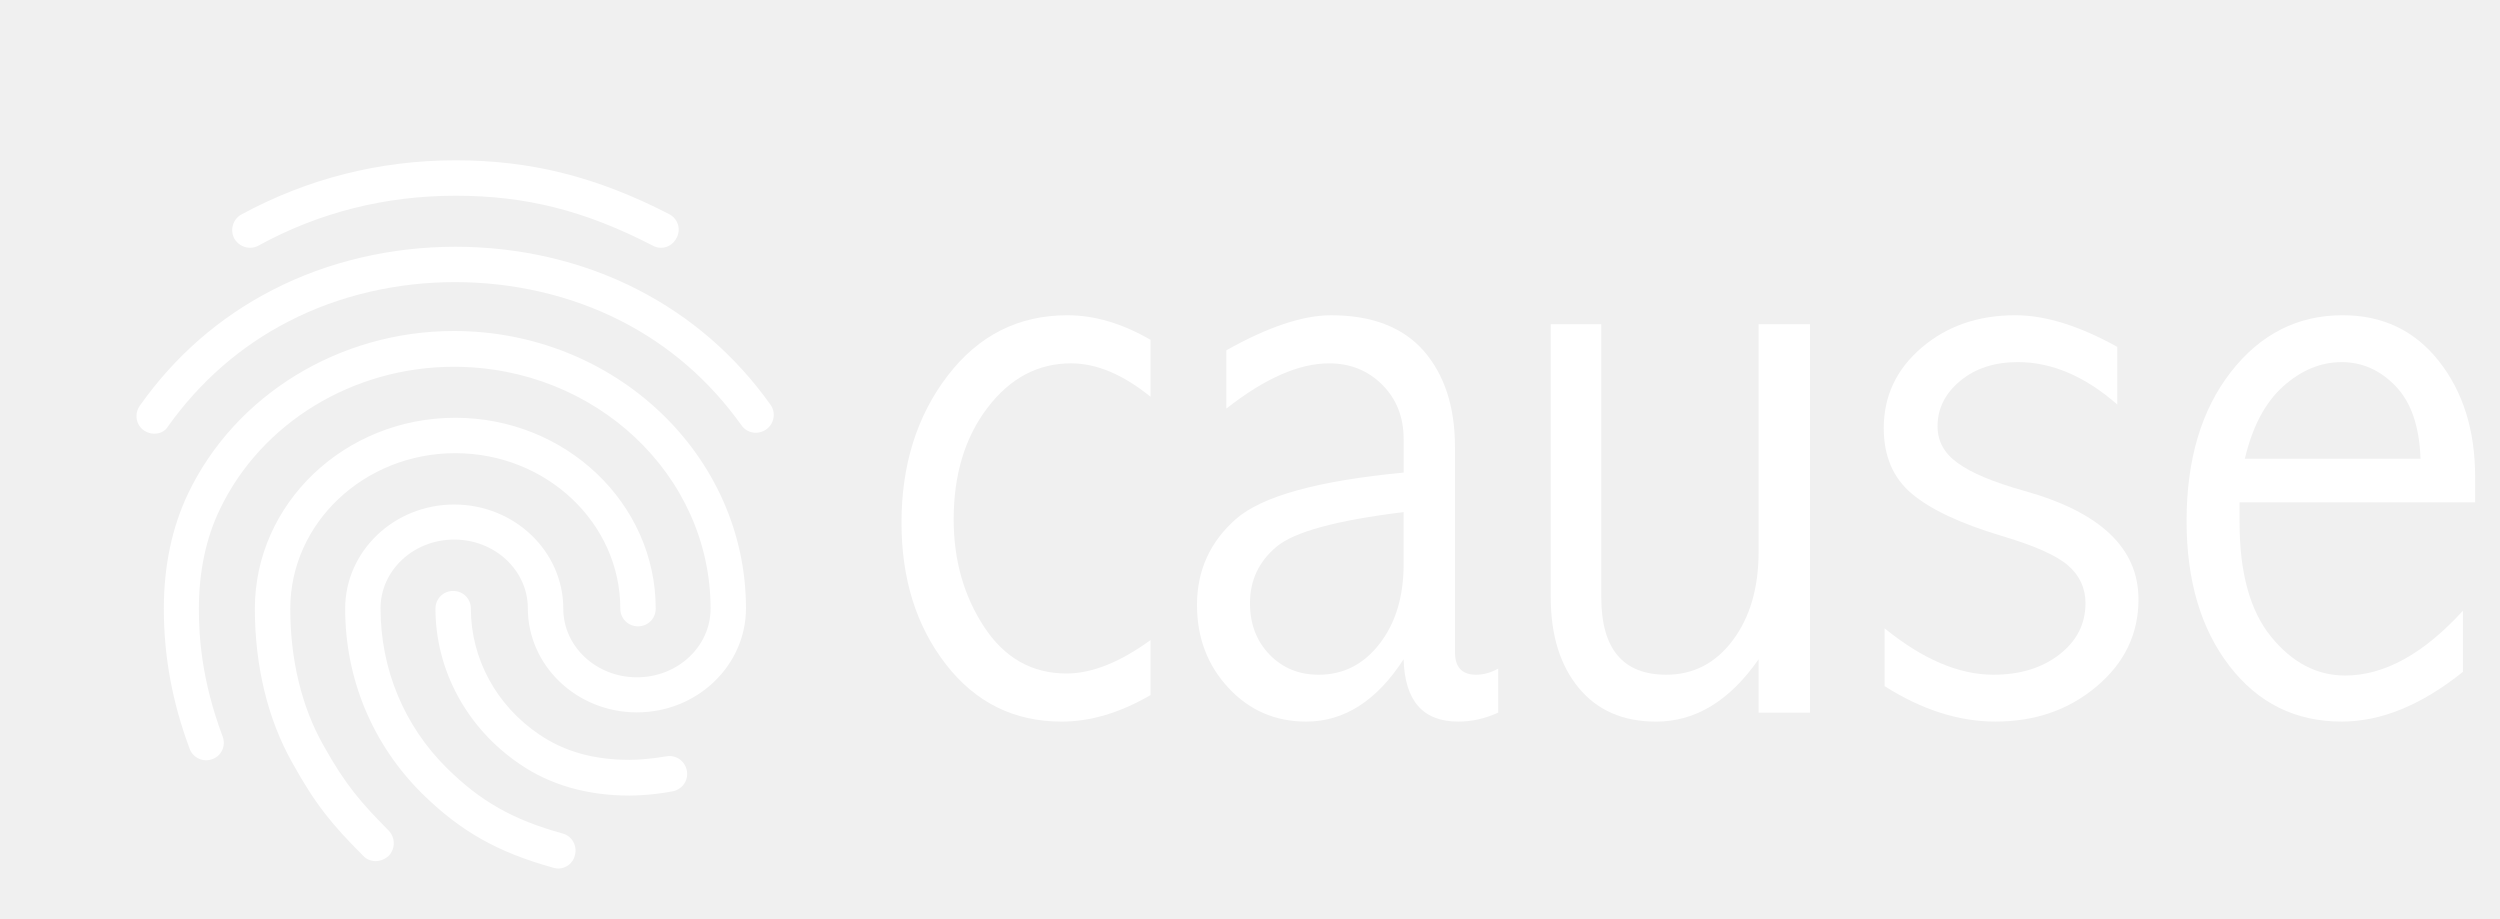
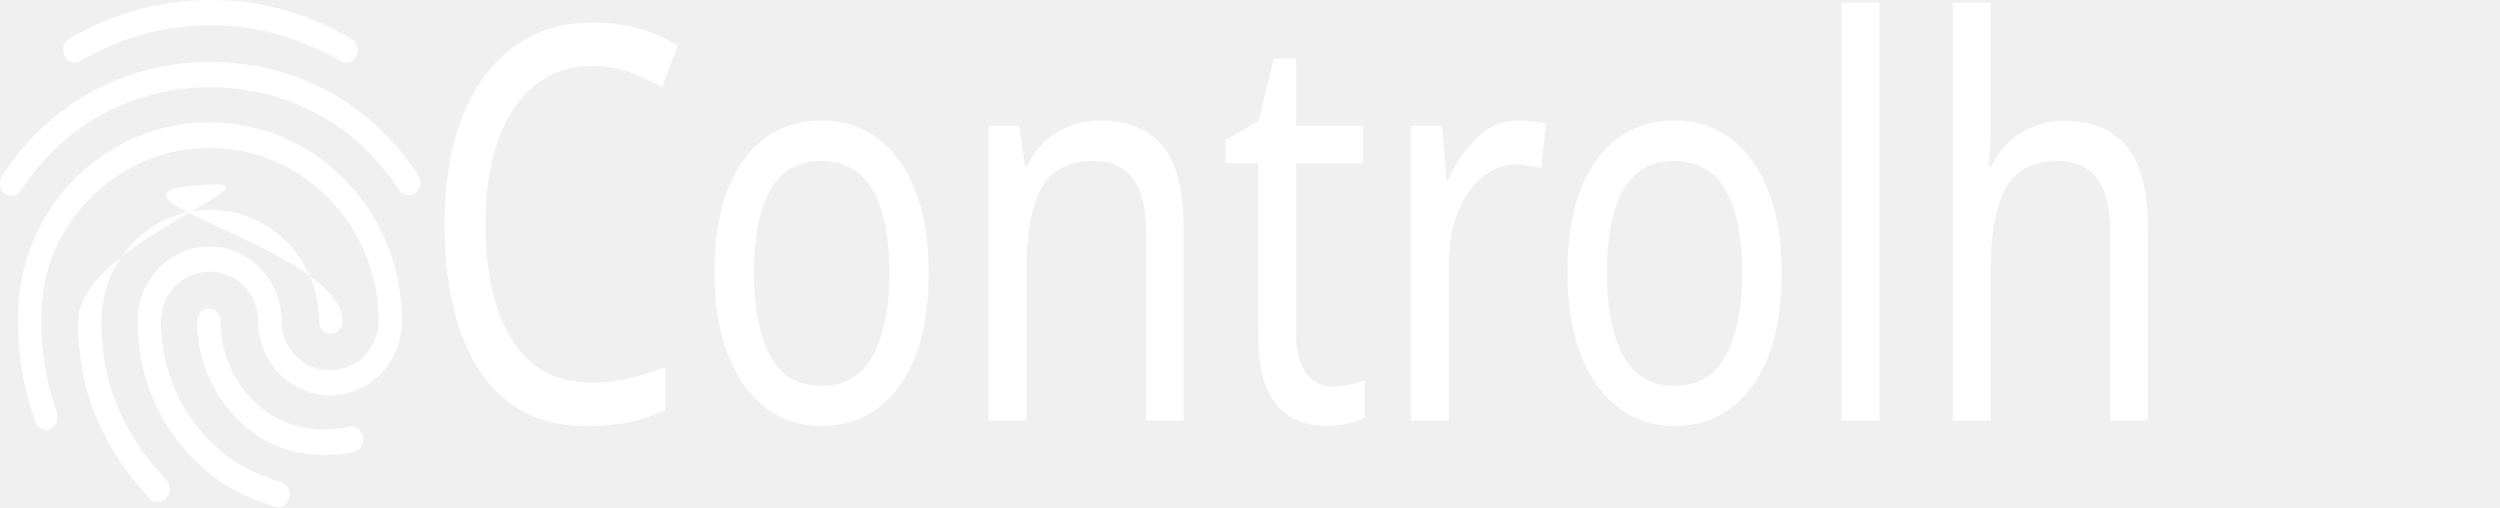
- <svg xmlns="http://www.w3.org/2000/svg" fill="#ffffff" width="221.634px" height="81.425px" viewBox="0 0 221.634 81.425">
-   <path d="M58.604,21.967c-0.252,0-0.503-0.061-0.724-0.188c-6.027-3.107-11.239-4.427-17.487-4.427 c-6.216,0-12.117,1.476-17.485,4.427c-0.753,0.407-1.695,0.127-2.135-0.629c-0.408-0.754-0.125-1.726,0.628-2.134 c5.839-3.171,12.243-4.804,18.992-4.804c6.689,0,12.526,1.475,18.931,4.771c0.785,0.407,1.067,1.351,0.659,2.104 C59.701,21.654,59.168,21.967,58.604,21.967z M13.679,38.449c-0.314,0-0.628-0.095-0.91-0.281c-0.722-0.504-0.878-1.475-0.377-2.197 c3.109-4.395,7.064-7.848,11.773-10.266c9.857-5.086,22.478-5.116,32.367-0.032c4.709,2.417,8.664,5.839,11.772,10.203 c0.503,0.69,0.344,1.694-0.38,2.198c-0.721,0.5-1.692,0.345-2.195-0.377c-2.826-3.957-6.404-7.063-10.644-9.229 c-9.008-4.615-20.53-4.615-29.508,0.03c-4.269,2.197-7.849,5.338-10.674,9.291C14.652,38.229,14.182,38.449,13.679,38.449z M33.3,76.341c-0.408,0-0.815-0.156-1.1-0.47c-2.731-2.733-4.206-4.49-6.309-8.289c-2.166-3.862-3.298-8.571-3.298-13.624 c0-9.324,7.975-16.921,17.77-16.921c9.795,0,17.769,7.597,17.769,16.921c0,0.877-0.692,1.569-1.569,1.569 c-0.88,0-1.57-0.692-1.57-1.569c0-7.597-6.561-13.782-14.629-13.782c-8.067,0-14.63,6.186-14.63,13.782 c0,4.519,1.006,8.694,2.92,12.085c2.01,3.611,3.391,5.15,5.809,7.597c0.596,0.629,0.596,1.601,0,2.231 C34.115,76.185,33.707,76.341,33.3,76.341z M55.808,70.531c-3.733,0-7.032-0.938-9.73-2.793c-4.678-3.17-7.473-8.316-7.473-13.779 c0-0.881,0.691-1.569,1.57-1.569c0.88,0,1.569,0.688,1.569,1.569c0,4.427,2.261,8.603,6.09,11.175 c2.229,1.508,4.835,2.229,7.974,2.229c0.755,0,2.012-0.093,3.266-0.312c0.849-0.156,1.664,0.407,1.821,1.287 c0.156,0.847-0.408,1.662-1.288,1.82C57.819,70.501,56.249,70.531,55.808,70.531z M49.499,77c-0.126,0-0.282-0.03-0.411-0.062 c-4.991-1.383-8.255-3.234-11.676-6.594C33.017,65.98,30.6,60.174,30.6,53.957c0-5.086,4.331-9.23,9.669-9.23 c5.336,0,9.668,4.145,9.668,9.23c0,3.359,2.921,6.089,6.529,6.089c3.608,0,6.53-2.729,6.53-6.089 c0-11.836-10.203-21.441-22.76-21.441c-8.915,0-17.078,4.96-20.751,12.65c-1.225,2.543-1.853,5.525-1.853,8.791 c0,2.445,0.221,6.31,2.104,11.33c0.312,0.818-0.096,1.729-0.91,2.012c-0.817,0.312-1.729-0.125-2.01-0.91 c-1.539-4.111-2.292-8.195-2.292-12.432c0-3.769,0.722-7.189,2.136-10.172c4.174-8.76,13.436-14.441,23.575-14.441 c14.283,0,25.899,11.02,25.899,24.583c0,5.083-4.332,9.228-9.67,9.228c-5.337,0-9.669-4.145-9.669-9.228 c0-3.36-2.919-6.092-6.528-6.092c-3.611,0-6.53,2.731-6.53,6.092c0,5.364,2.071,10.39,5.869,14.157 c2.983,2.949,5.841,4.583,10.265,5.807c0.849,0.221,1.321,1.098,1.101,1.916C50.817,76.529,50.158,77,49.499,77z" />
-   <path d="M101.998,61.624c-2.698,1.565-5.324,2.349-7.877,2.349c-4.216,0-7.636-1.692-10.262-5.076 c-2.626-3.385-3.938-7.57-3.938-12.557c0-5.131,1.367-9.479,4.101-13.044c2.734-3.564,6.269-5.348,10.605-5.348 c2.409,0,4.866,0.727,7.371,2.179v5.048c-2.433-1.975-4.782-2.963-7.046-2.963c-2.939,0-5.408,1.313-7.407,3.938 c-2,2.626-2.999,5.926-2.999,9.9c0,3.613,0.903,6.793,2.71,9.539s4.239,4.119,7.299,4.119c2.24,0,4.721-0.987,7.443-2.963V61.624z" />
-   <path d="M108.719,31.056c3.686-2.071,6.781-3.107,9.286-3.107c3.613,0,6.347,1.049,8.202,3.146 c1.854,2.123,2.782,4.969,2.782,8.537v18.196c0,1.326,0.626,1.989,1.879,1.989c0.65,0,1.301-0.181,1.951-0.542v3.902 c-1.156,0.529-2.337,0.795-3.541,0.795c-3.132,0-4.745-1.844-4.842-5.531c-1.181,1.832-2.493,3.211-3.938,4.14 c-1.445,0.928-3.012,1.392-4.697,1.392c-2.746,0-5.047-0.999-6.901-2.999c-1.855-1.999-2.782-4.444-2.782-7.335 c0-3.059,1.15-5.601,3.451-7.624c2.3-2.023,7.256-3.396,14.869-4.119v-2.963c0-1.951-0.632-3.56-1.897-4.823 c-1.264-1.266-2.836-1.897-4.715-1.897c-2.674,0-5.709,1.337-9.105,4.011V31.056z M124.437,45.4 c-5.935,0.725-9.688,1.745-11.262,3.062c-1.574,1.315-2.36,2.988-2.36,5.017c0,1.835,0.577,3.351,1.73,4.546 c1.153,1.195,2.606,1.793,4.36,1.793c2.186,0,3.988-0.917,5.406-2.753c1.417-1.835,2.126-4.189,2.126-7.063V45.4z" />
-   <path d="M155.908,28.743h4.553v34.435h-4.553v-4.733c-1.274,1.831-2.669,3.21-4.184,4.138 c-1.515,0.927-3.148,1.391-4.904,1.391c-2.934,0-5.223-0.999-6.869-2.999c-1.647-1.999-2.471-4.673-2.471-8.021V28.743h4.48v24.209 c0,2.289,0.48,4.005,1.441,5.149c0.961,1.144,2.402,1.716,4.325,1.716c2.402,0,4.366-1.018,5.892-3.054 c1.525-2.035,2.289-4.654,2.289-7.858V28.743z" />
-   <path d="M167.073,55.698c3.372,2.746,6.588,4.119,9.647,4.119c2.36,0,4.312-0.598,5.854-1.794 c1.541-1.196,2.312-2.713,2.312-4.55c0-1.329-0.512-2.441-1.535-3.335c-1.024-0.895-3.006-1.775-5.944-2.643 c-3.613-1.084-6.251-2.324-7.913-3.722c-1.662-1.396-2.493-3.336-2.493-5.817c0-2.842,1.12-5.221,3.36-7.137 c2.24-1.914,5.01-2.872,8.311-2.872c2.649,0,5.66,0.936,9.033,2.806v5.107c-2.867-2.505-5.806-3.758-8.816-3.758 c-2.072,0-3.775,0.556-5.113,1.668c-1.336,1.112-2.005,2.454-2.005,4.025c0,1.329,0.603,2.417,1.807,3.263 c1.181,0.871,3.144,1.691,5.89,2.463c6.744,1.879,10.117,5.083,10.117,9.611c0,3.059-1.234,5.631-3.703,7.714 c-2.47,2.083-5.463,3.125-8.979,3.125c-3.252,0-6.528-1.048-9.828-3.144V55.698z" />
-   <path d="M218.346,59.564c-3.667,2.939-7.249,4.408-10.747,4.408c-4.101,0-7.419-1.645-9.951-4.932 c-2.534-3.289-3.8-7.57-3.8-12.846c0-5.443,1.307-9.846,3.92-13.207c2.613-3.359,5.92-5.04,9.919-5.04 c3.541,0,6.384,1.354,8.527,4.065c2.144,2.709,3.216,6.137,3.216,10.279v2.24h-20.885v1.771c0,4.48,0.934,7.865,2.801,10.153 c1.866,2.289,4.053,3.433,6.558,3.433c3.469,0,6.949-1.915,10.442-5.745V59.564z M214.588,40.667 c-0.096-2.854-0.83-4.995-2.199-6.423c-1.37-1.427-2.969-2.141-4.794-2.141c-1.851,0-3.575,0.714-5.173,2.141 c-1.6,1.428-2.734,3.568-3.407,6.423H214.588z" />
+ <svg xmlns="http://www.w3.org/2000/svg" fill="#ffffff" width="309.452" height="62.788" viewBox="0 0 309.452 62.788" version="1.1" id="svg14">
+   <defs id="defs18" />
+   <path d="m 42.822,7.755 c -0.232,0 -0.463,-0.061 -0.667,-0.188 -5.55,-3.107 -10.349,-4.427 -16.102,-4.427 -5.724,0 -11.158,1.476 -16.101,4.427 -0.693,0.407 -1.561,0.127 -1.966,-0.629 -0.376,-0.754 -0.115,-1.726 0.578,-2.134 C 13.941,1.633 19.838,0 26.053,0 c 6.159,0 11.534,1.475 17.432,4.771 0.723,0.407 0.983,1.351 0.607,2.104 -0.26,0.567 -0.75,0.88 -1.27,0.88 z M 1.454,24.237 C 1.165,24.237 0.876,24.142 0.616,23.956 -0.049,23.452 -0.193,22.481 0.269,21.759 3.132,17.364 6.773,13.911 11.11,11.493 20.186,6.407 31.808,6.377 40.914,11.461 c 4.336,2.417 7.978,5.839 10.84,10.203 0.463,0.69 0.317,1.694 -0.35,2.198 -0.664,0.5 -1.558,0.345 -2.021,-0.377 -2.602,-3.957 -5.897,-7.063 -9.801,-9.229 -8.295,-4.615 -18.905,-4.615 -27.172,0.03 -3.931,2.197 -7.228,5.338 -9.829,9.291 -0.231,0.44 -0.664,0.66 -1.127,0.66 z M 19.521,62.129 c -0.376,0 -0.75,-0.156 -1.013,-0.47 -2.515,-2.733 -3.873,-4.49 -5.809,-8.289 -1.995,-3.862 -3.037,-8.571 -3.037,-13.624 0,-9.324 25.374,-17.352 16.363,-16.921 -18.726,0.895 16.147,7.604 16.362,16.921 0.02,0.877 -0.637,1.569 -1.445,1.569 -0.81,0 -1.446,-0.692 -1.446,-1.569 0,-7.597 -6.042,-13.782 -13.471,-13.782 -7.428,0 -13.472,6.186 -13.472,13.782 0,4.519 0.926,8.694 2.689,12.085 1.851,3.611 3.123,5.15 5.349,7.597 0.549,0.629 0.549,1.601 0,2.231 -0.32,0.314 -0.696,0.47 -1.071,0.47 z m 20.726,-5.81 c -3.437,0 -6.475,-0.938 -8.96,-2.793 -4.308,-3.17 -6.881,-8.316 -6.881,-13.779 0,-0.881 0.636,-1.569 1.446,-1.569 0.81,0 1.445,0.688 1.445,1.569 0,4.427 2.082,8.603 5.608,11.175 2.053,1.508 4.452,2.229 7.343,2.229 0.695,0 1.853,-0.093 3.007,-0.312 0.782,-0.156 1.532,0.407 1.677,1.287 0.144,0.847 -0.376,1.662 -1.186,1.82 -1.646,0.343 -3.092,0.373 -3.498,0.373 z m -5.809,6.469 c -0.116,0 -0.26,-0.03 -0.378,-0.062 -4.596,-1.383 -7.601,-3.234 -10.752,-6.594 -4.047,-4.364 -6.273,-10.17 -6.273,-16.387 0,-5.086 3.988,-9.23 8.903,-9.23 4.914,0 8.903,4.145 8.903,9.23 0,3.359 2.69,6.089 6.012,6.089 3.322,0 6.013,-2.729 6.013,-6.089 0,-11.836 -9.395,-21.441 -20.958,-21.441 -8.209,0 -15.726,4.96 -19.108,12.65 -1.128,2.543 -1.706,5.525 -1.706,8.791 0,2.445 0.204,6.31 1.937,11.33 C 7.319,51.893 6.943,52.804 6.193,53.087 5.441,53.399 4.601,52.962 4.342,52.177 2.925,48.066 2.232,43.982 2.232,39.745 c 0,-3.769 0.665,-7.189 1.967,-10.172 3.844,-8.76 12.372,-14.441 21.708,-14.441 13.152,0 23.848,11.02 23.848,24.583 0,5.083 -3.989,9.228 -8.904,9.228 -4.914,0 -8.903,-4.145 -8.903,-9.228 0,-3.36 -2.688,-6.092 -6.011,-6.092 -3.325,0 -6.013,2.731 -6.013,6.092 0,5.364 1.907,10.39 5.404,14.157 2.747,2.949 5.379,4.583 9.452,5.807 0.782,0.221 1.216,1.098 1.014,1.916 -0.143,0.722 -0.75,1.193 -1.356,1.193 z" id="path2" style="stroke-width:0.96" />
+   <text xml:space="preserve" style="font-style:normal;font-variant:normal;font-weight:normal;font-stretch:normal;font-size:60.274px;line-height:1.25;font-family:'Courier 10 Pitch';-inkscape-font-specification:'Courier 10 Pitch';stroke-width:0.886" x="58.434" y="46.114" id="text851" transform="scale(0.8859753,1.1287)">
+     <tspan id="tspan849" x="58.434" y="46.114" style="stroke-width:0.886">Controlh</tspan>
+   </text>
</svg>
